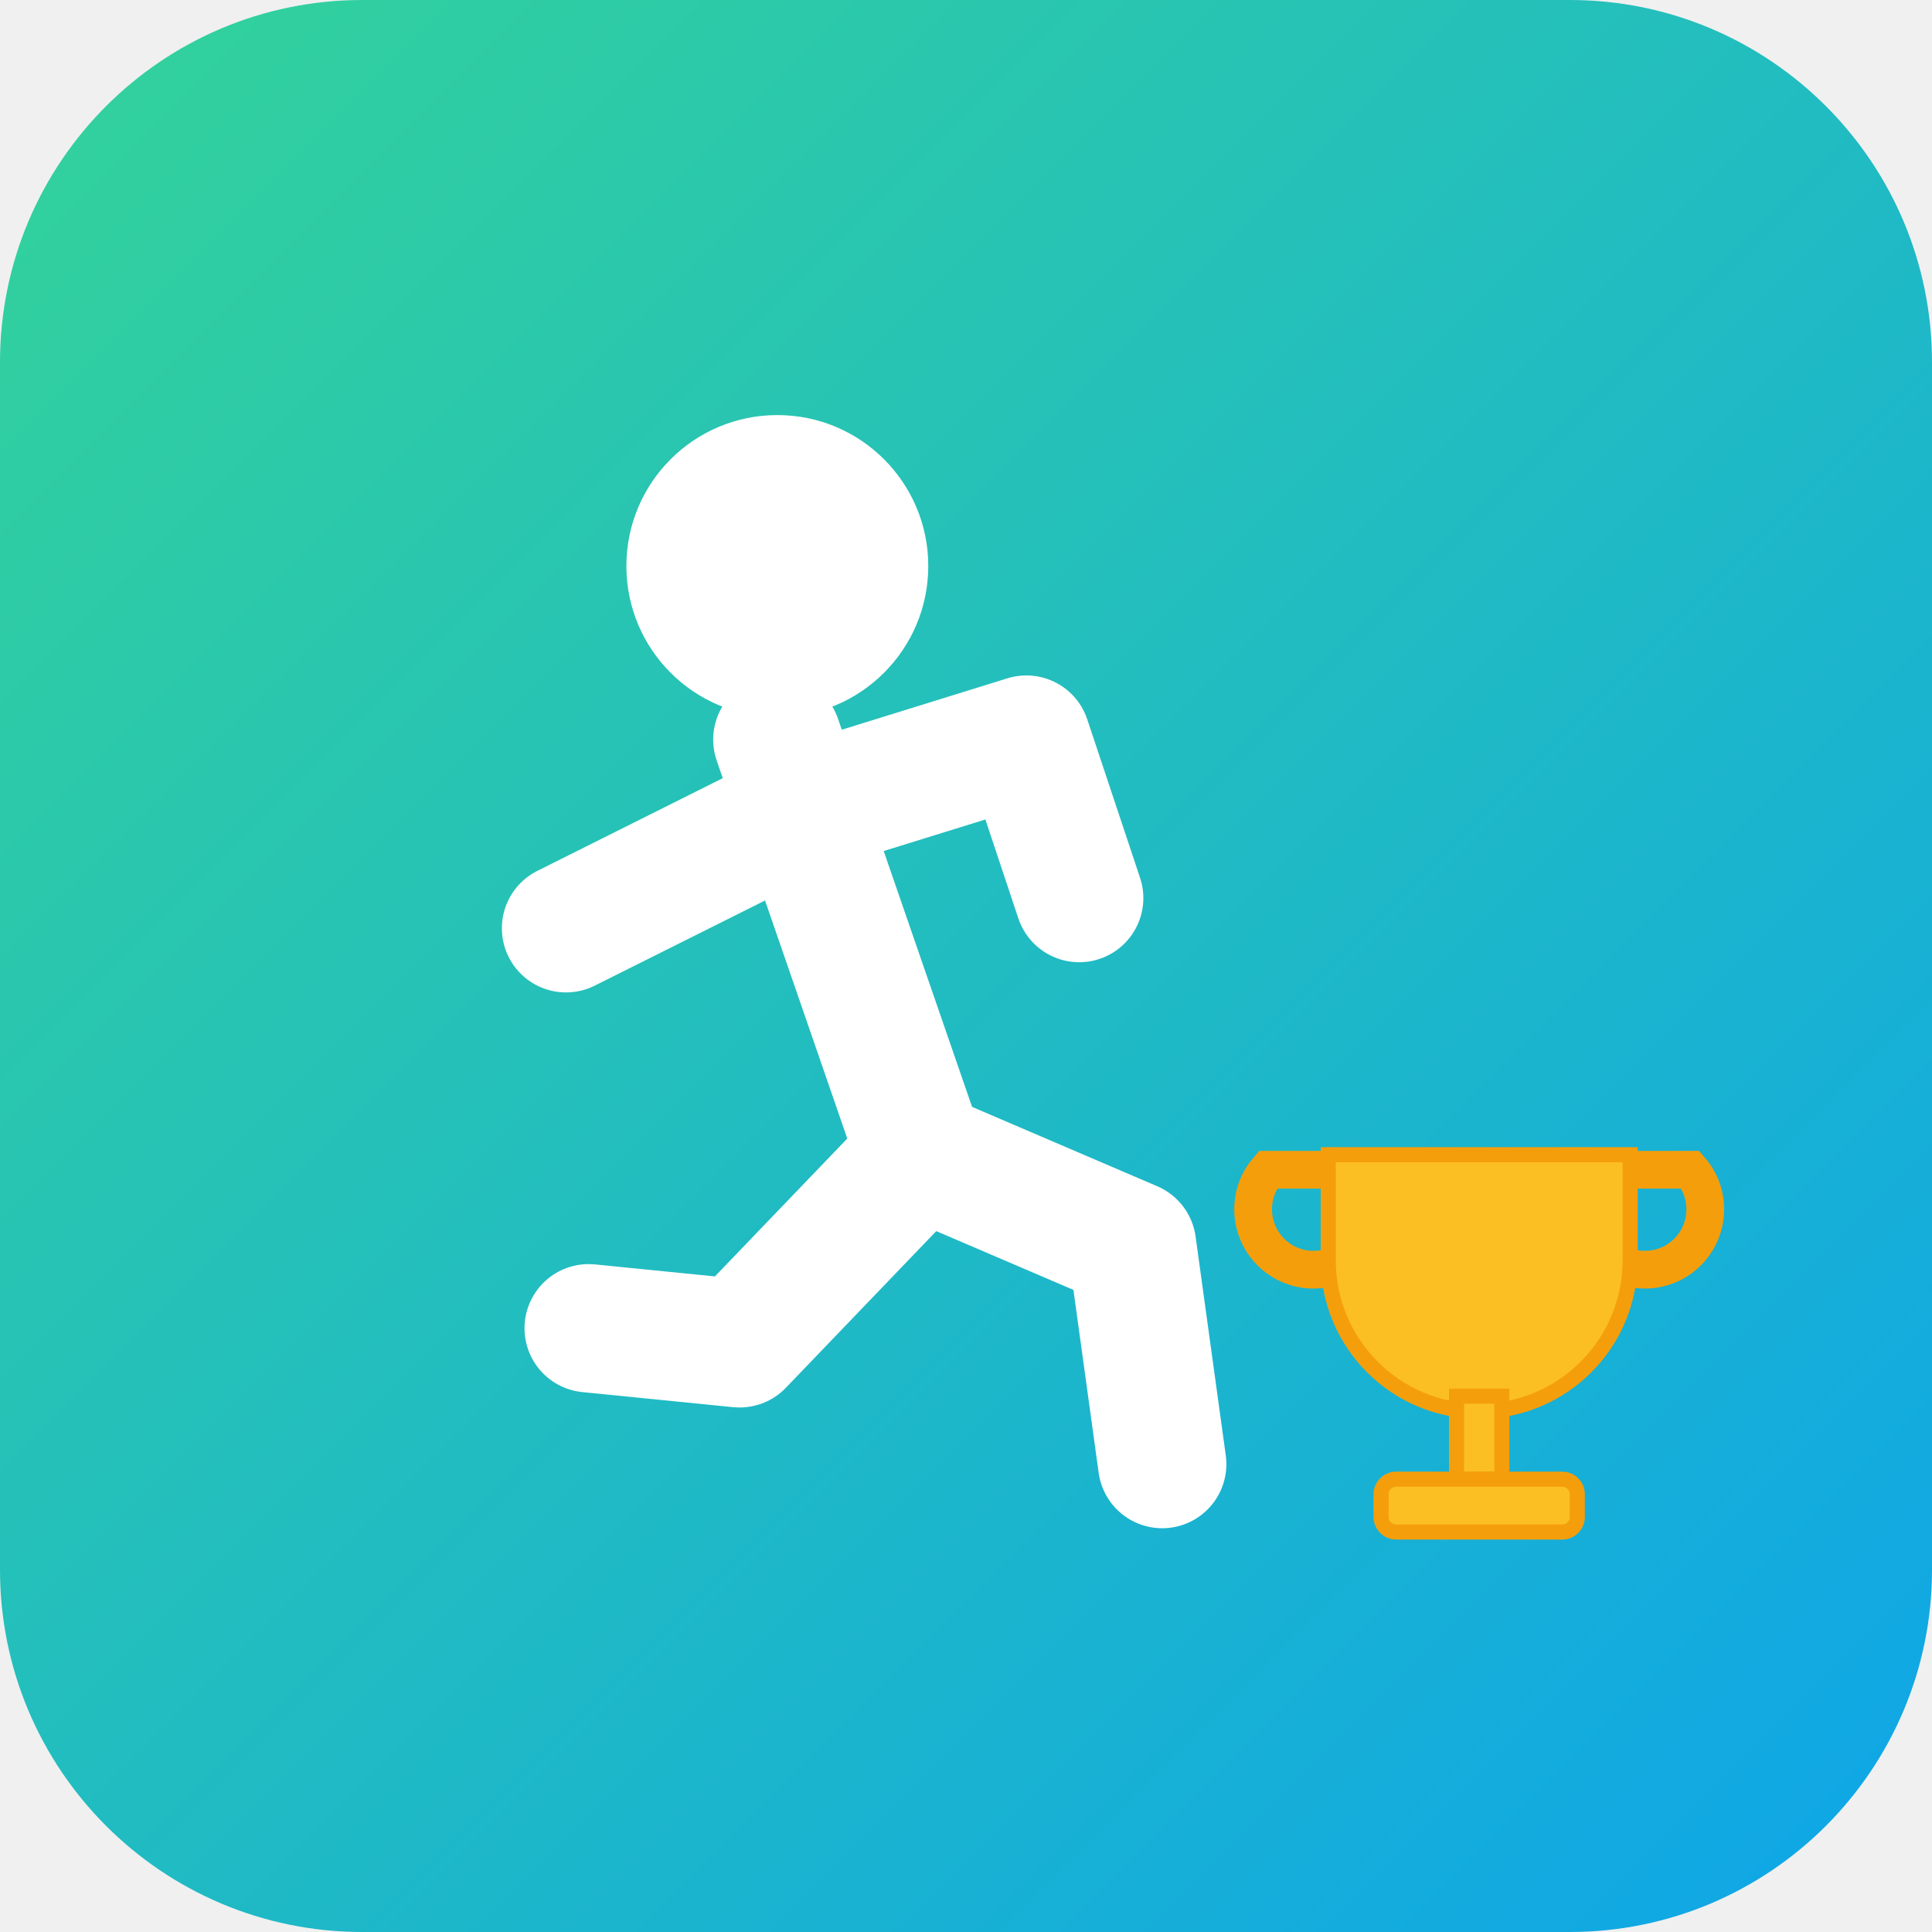
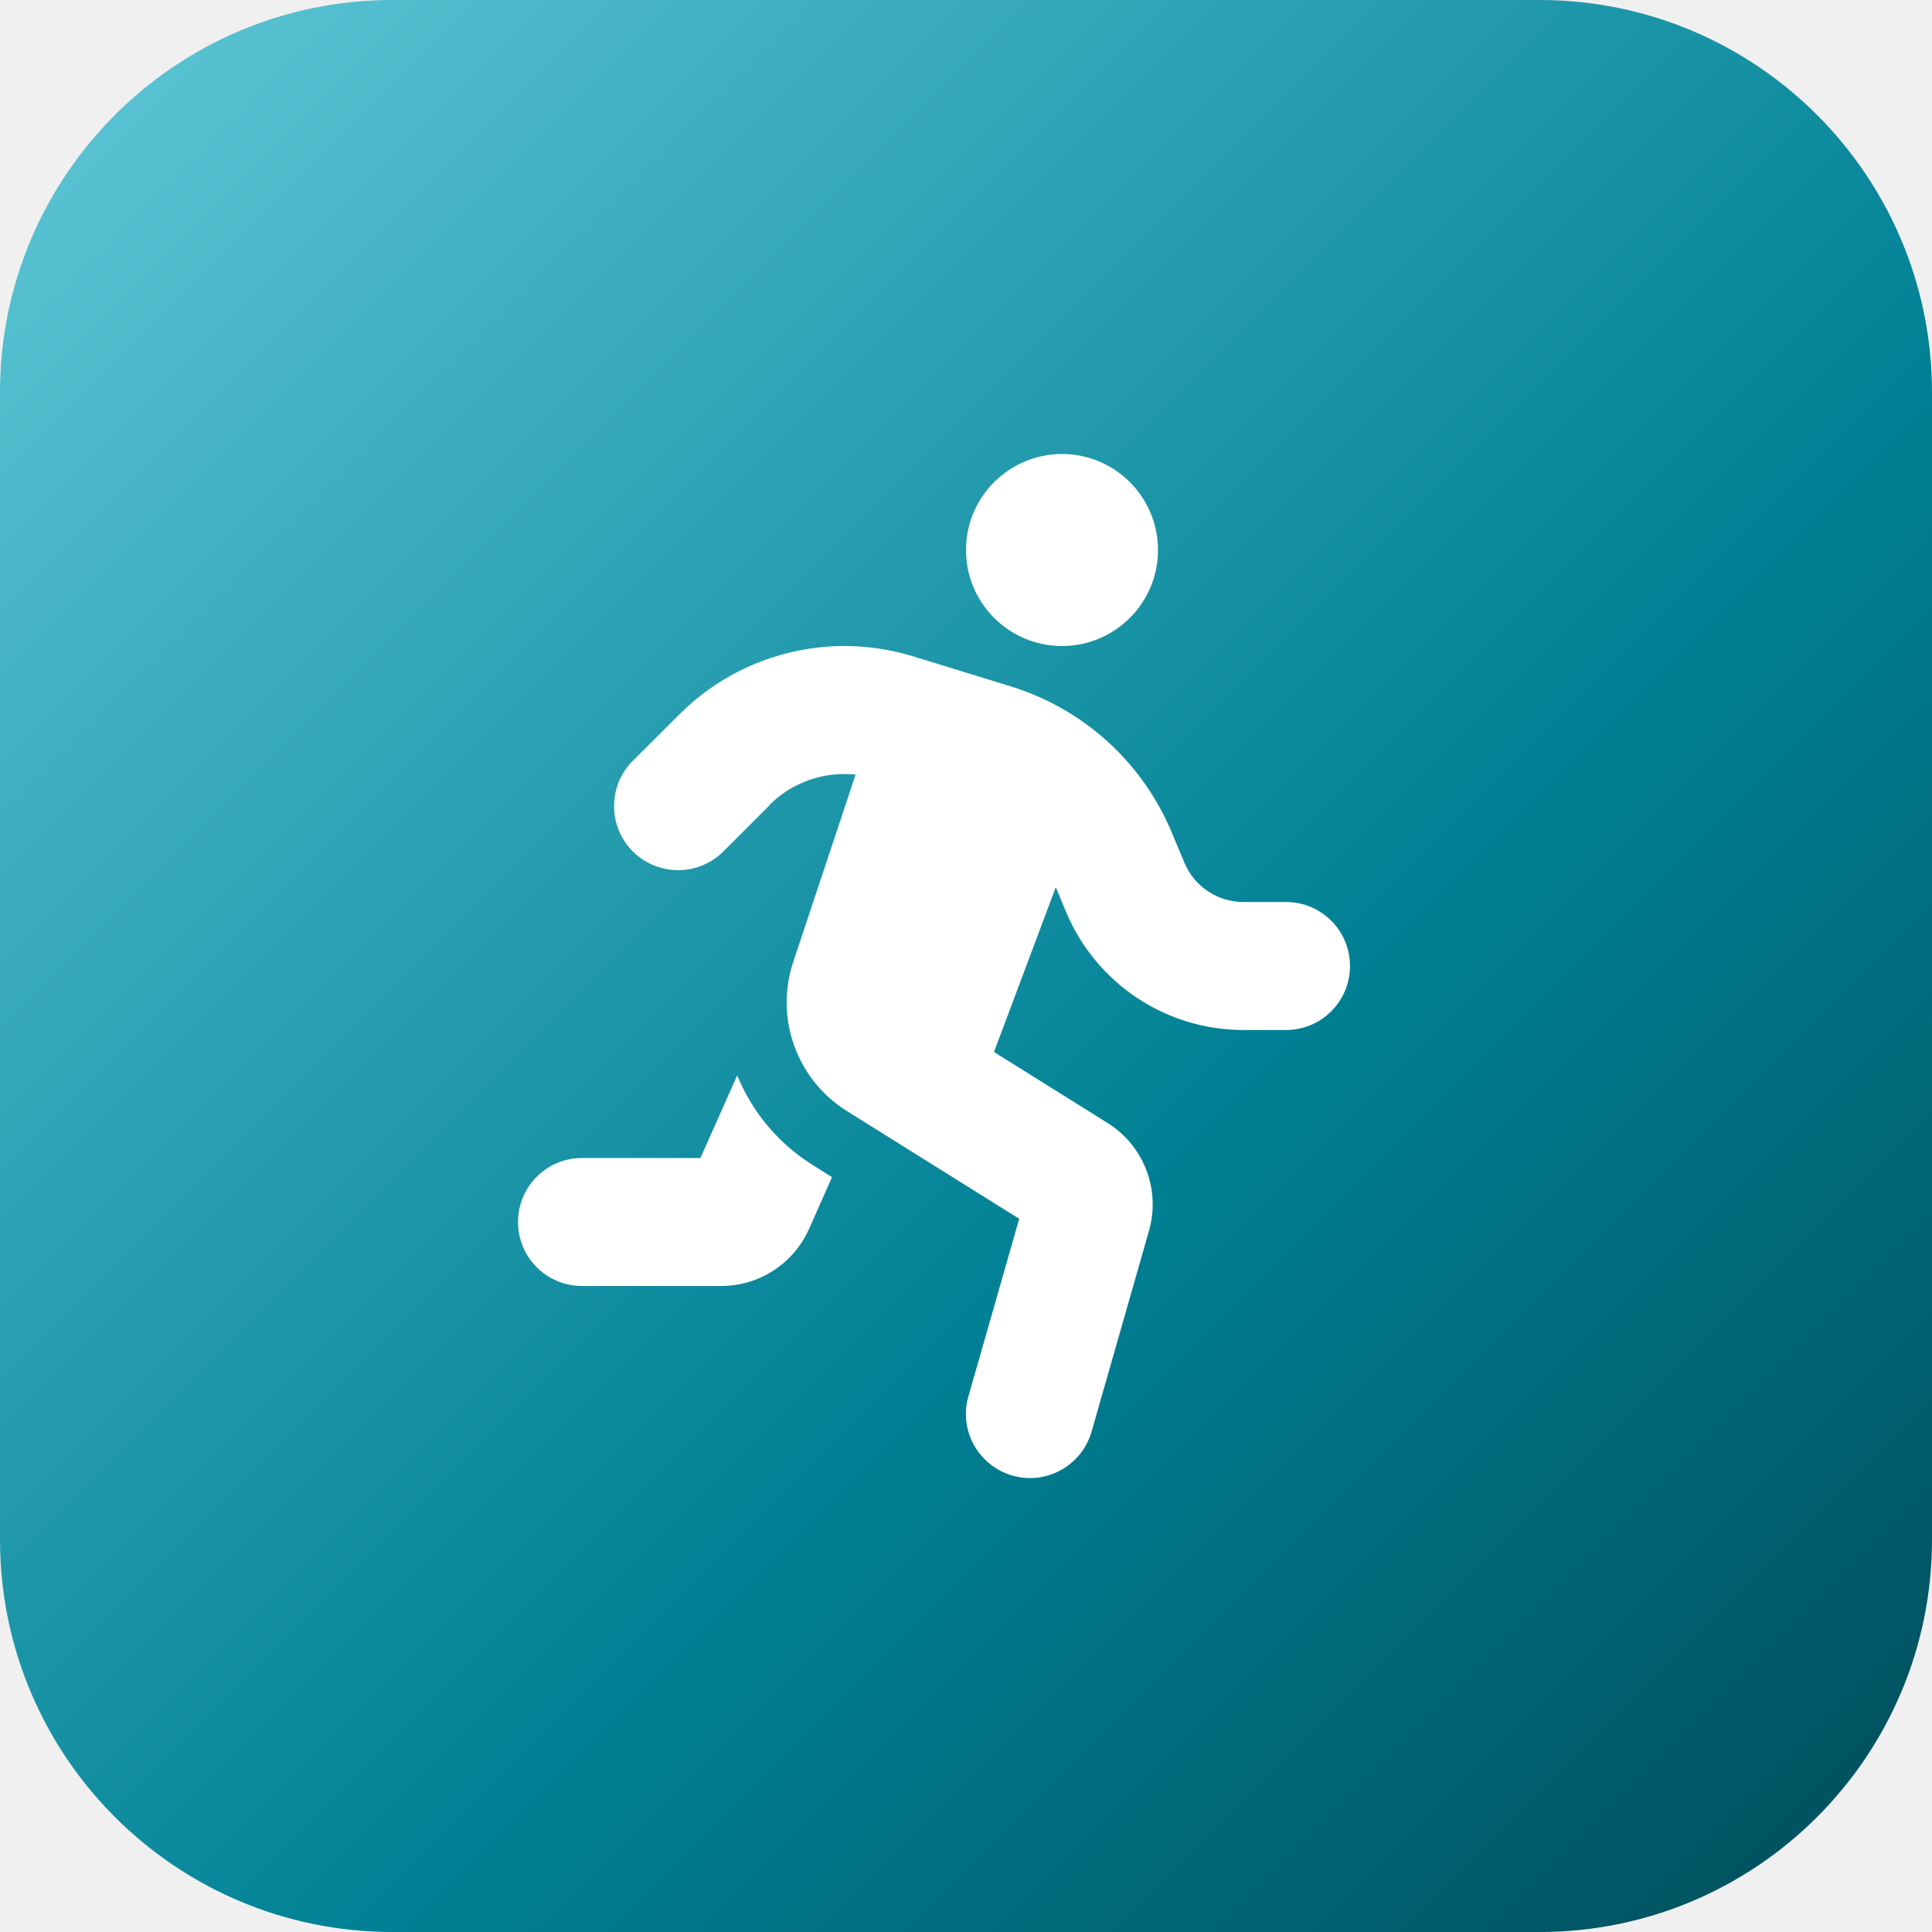
<svg xmlns="http://www.w3.org/2000/svg" width="512" height="512" viewBox="0 0 512 512">
  <defs>
    <linearGradient id="bg" x1="0" y1="0" x2="1" y2="1">
-       <stop offset="0" stop-color="#34d399" />
-       <stop offset="1" stop-color="#0ea5e9" />
+       <stop offset="0" stop-color="#62C9D9" />
+       <stop offset="0.6" stop-color="#008094" />
+       <stop offset="1" stop-color="#004B57" />
    </linearGradient>
  </defs>
-   <rect x="0" y="0" width="512" height="512" rx="96" fill="url(#bg)" />
-   <g stroke="#ffffff" stroke-width="34" stroke-linecap="round" stroke-linejoin="round" fill="none">
-     <line x1="206" y1="196" x2="244" y2="306" />
-     <line x1="214" y1="214" x2="150" y2="246" />
-     <polyline points="214,214 272,196 286,238" />
-     <polyline points="244,306 196,356 156,352" />
-     <polyline points="244,306 300,330 308,388" />
-   </g>
-   <circle cx="206" cy="150" r="40" fill="#ffffff" />
-   <g transform="translate(330,300)">
-     <g fill="#fbbf24" stroke="#f59e0b" stroke-width="4">
-       <path d="M22 6 H102 V34 a40 40 0 0 1 -80 0 Z" />
-       <path d="M22 10 H6 a16 16 0 0 0 16 26" fill="none" stroke-width="10" />
-       <path d="M102 10 H118 a16 16 0 0 1 -16 26" fill="none" stroke-width="10" />
-       <rect x="56" y="70" width="12" height="22" />
-       <rect x="36" y="92" width="52" height="14" rx="4" />
-     </g>
+   <rect x="0" y="0" width="512" height="512" rx="104" fill="url(#bg)" />
+   <g transform="translate(137.28,120.32) scale(0.53)">
+     <path d="M320 48a48 48 0 1 0 -96 0 48 48 0 1 0 96 0zM125.7 175.5c9.9-9.9 23.4-15.5 37.5-15.5c1.9 0 3.8 .1 5.6 .3L137.6 254c-9.3 28 1.7 58.8 26.8 74.5l86.2 53.9-25.4 88.8c-4.9 17 5 34.7 22 39.6s34.7-5 39.6-22l28.7-100.4c5.9-20.6-2.6-42.6-20.7-53.9L238 299l30.9-82.4 5.1 12.3C289 264.7 323.9 288 362.7 288l21.3 0c17.7 0 32-14.3 32-32s-14.3-32-32-32l-21.3 0c-12.9 0-24.6-7.8-29.5-19.7l-6.3-15c-14.6-35.1-44.1-61.9-80.5-73.1l-48.7-15c-11.1-3.4-22.7-5.2-34.4-5.2c-31 0-60.8 12.3-82.7 34.3L57.4 153.4c-12.5 12.5-12.5 32.8 0 45.3s32.8 12.5 45.3 0l23.1-23.1zM91.2 352L32 352c-17.7 0-32 14.3-32 32s14.3 32 32 32l69.6 0c19 0 36.2-11.2 43.9-28.5L157 361.6l-9.5-6c-17.5-10.9-30.5-26.8-37.9-44.9L91.2 352z" fill="#ffffff" />
  </g>
</svg>
